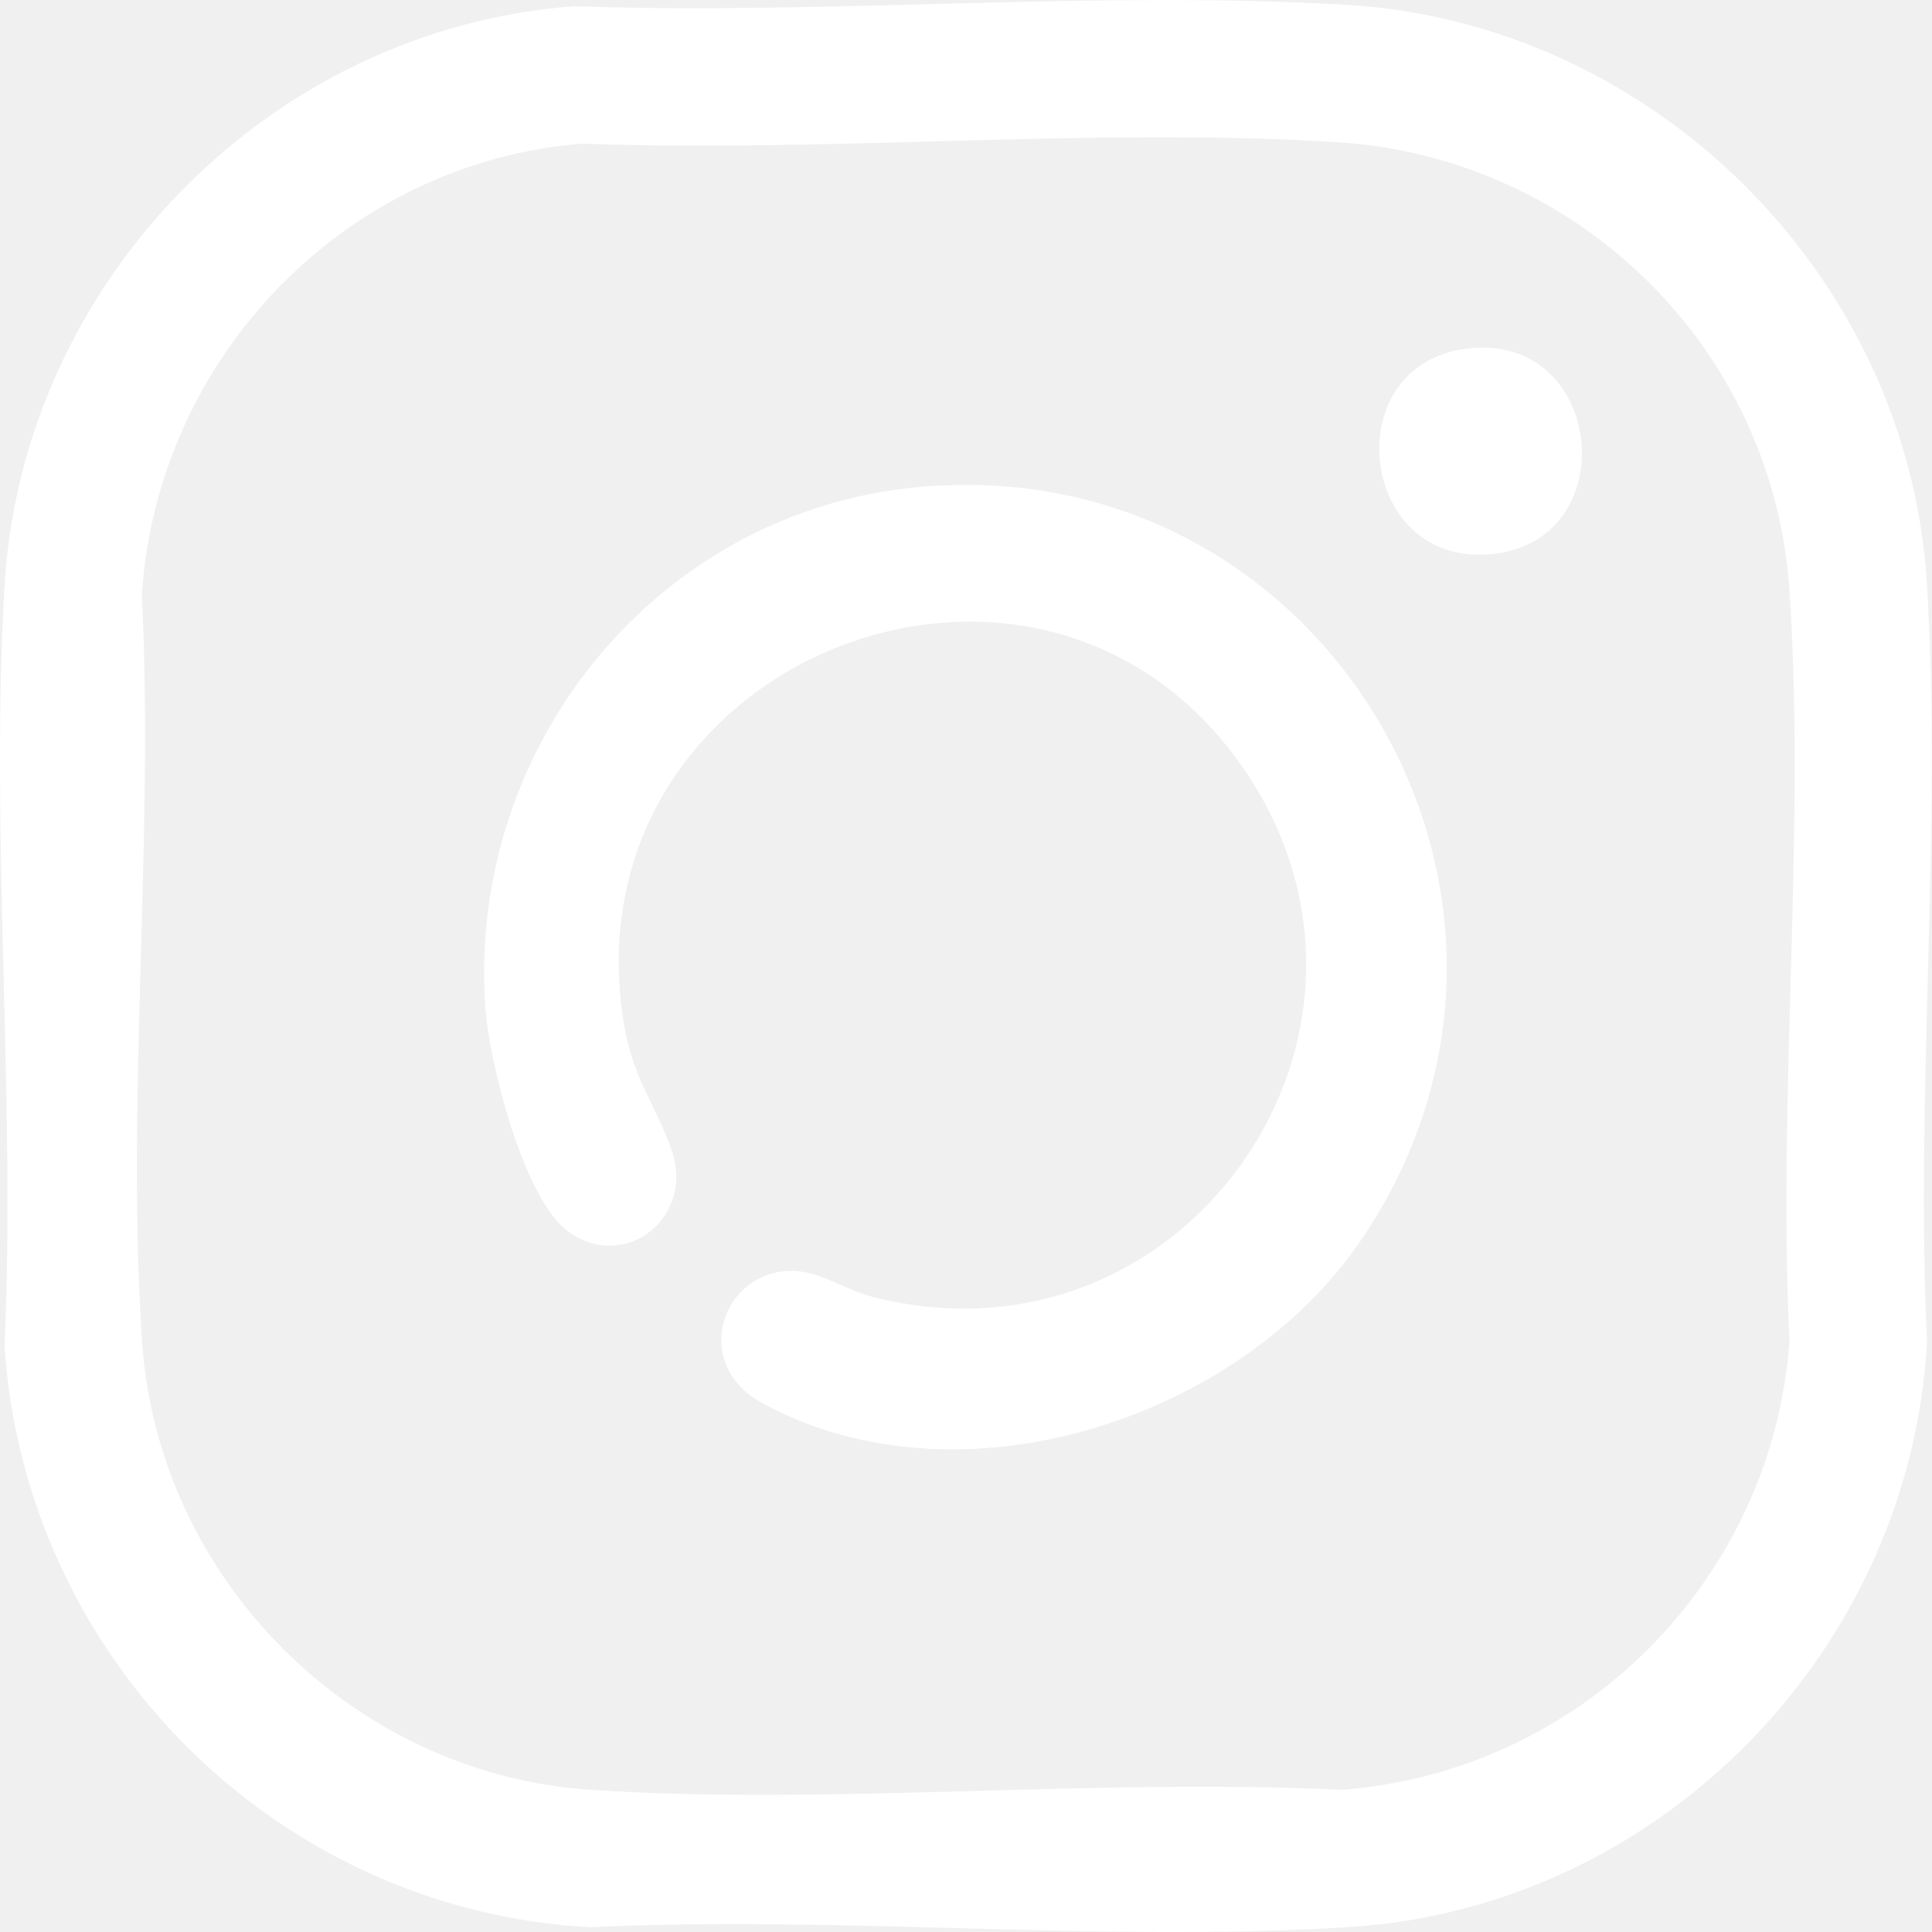
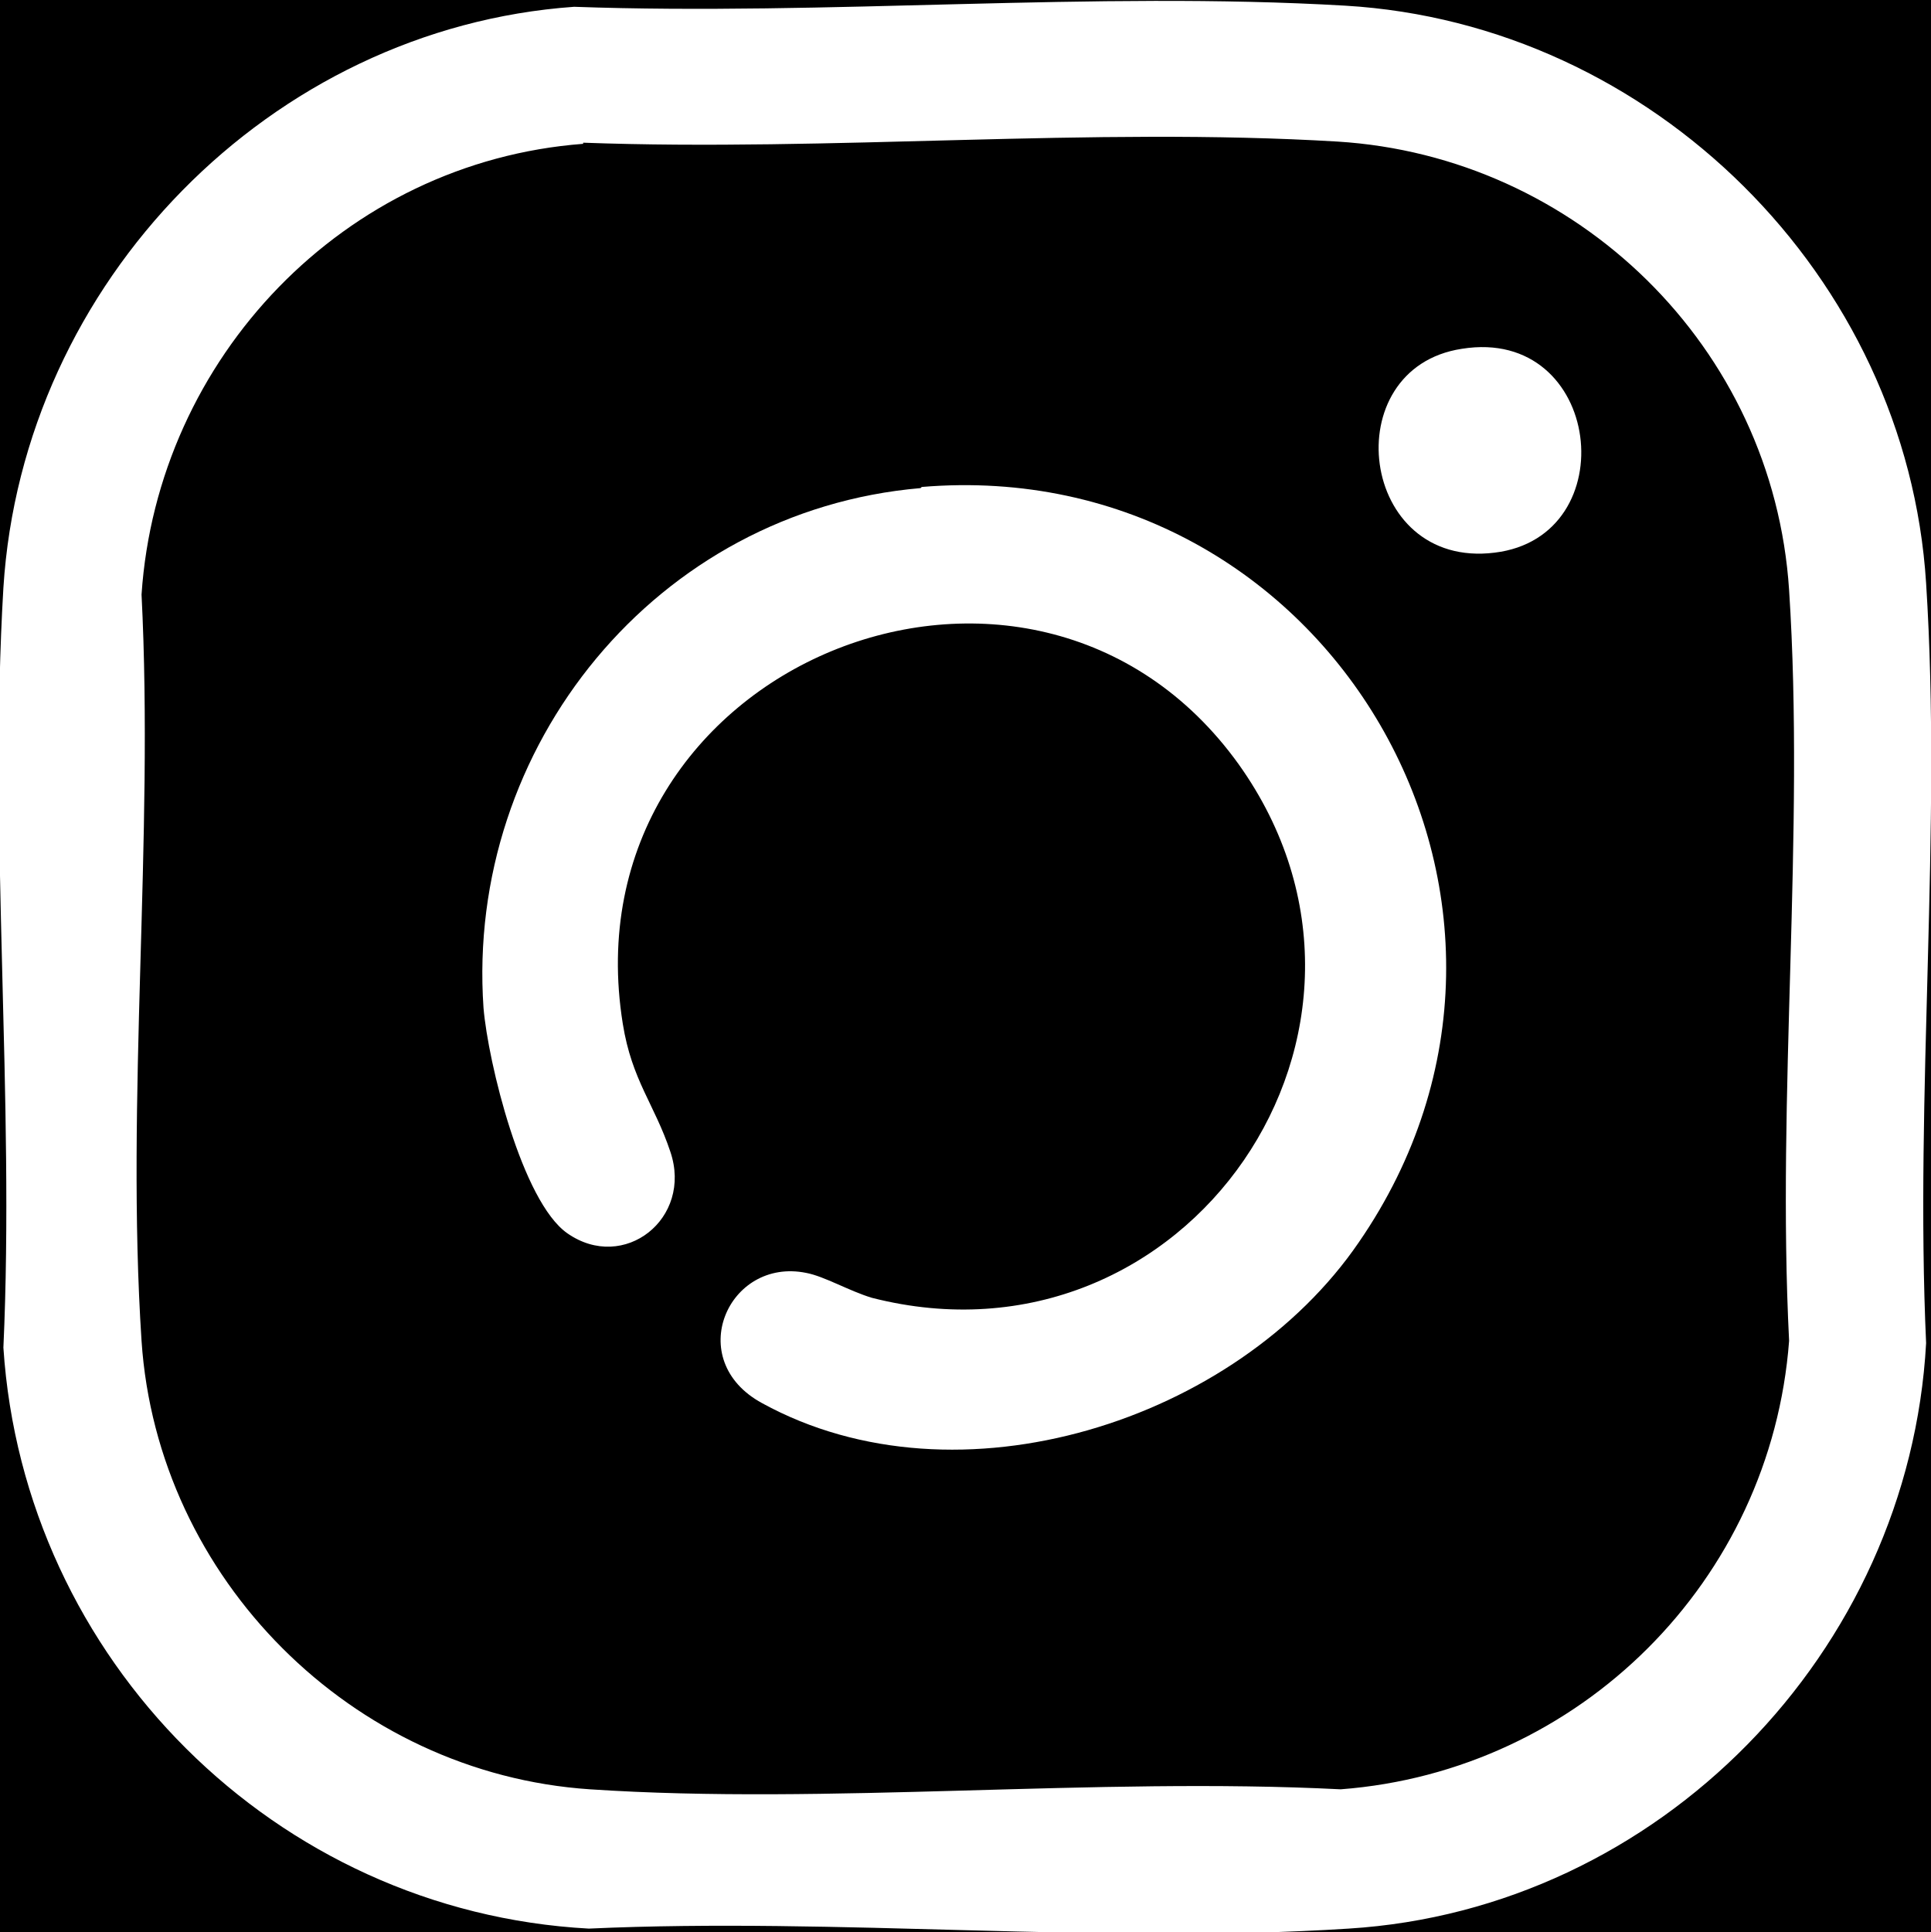
- <svg xmlns="http://www.w3.org/2000/svg" id="Layer_1" viewBox="0 0 170.53 170.55">
+ <svg xmlns="http://www.w3.org/2000/svg" version="1.1" viewBox="0 0 170.5 170.6">
  <defs>
-     <style>.cls-1{fill:#fff;}</style>
+     <style>
+       .st0 {
+         fill: #fff;
+       }
+ 
+       .st1 {
+         stroke: #000;
+         stroke-miterlimit: 10;
+       }
+     </style>
  </defs>
-   <path class="cls-1" d="M50.71.55c22.34.78,45.87-1.42,68.08-.13,27.1,1.58,49.59,23.85,51.3,50.96,1.38,21.84-1.04,45.06.02,67.05-1.48,27.29-23.61,49.95-50.96,51.68-21.84,1.38-45.06-1.04-67.05.02-27.67-1.5-49.9-23.76-51.7-51.32,1-22.04-1.28-45.16,0-67.07C1.97,24.85,23.85,2.52,50.71.55ZM51.47,12.67C30.44,14.32,13.89,31.56,12.52,52.5c1.09,21.57-1.41,44.5.02,65.92,1.4,20.98,18.6,38.18,39.58,39.58s44.59-1.06,66.27,0c21.13-1.56,38.02-18.45,39.58-39.58-1.06-21.69,1.43-44.75,0-66.27s-18.78-38.29-39.94-39.6c-21.65-1.34-44.76.94-66.56.13Z" />
-   <path class="cls-1" d="M81.39,42.97c35.94-3.05,59.16,36.83,38.64,66.67-10.84,15.76-35.4,23.68-52.72,14.23-6.95-3.79-3-12.94,3.95-11.53,1.64.33,3.8,1.64,5.8,2.15,27.76,7.09,49.02-23.84,32.37-47.14-18.26-25.54-59.52-8.85-54.37,22.93.81,5.02,2.79,7.11,4.24,11.29,2.04,5.89-4.08,10.74-9.08,7.19-4.02-2.85-7.05-15.06-7.38-19.89-1.59-23.08,15.29-43.93,38.55-45.9Z" />
-   <path class="cls-1" d="M129.09,30.83c12.4-1.97,14.52,16.59,2.91,18.05-11.97,1.51-14.11-16.28-2.91-18.05Z" />
+   <g id="Layer_2">
+     <rect class="st1" y="0" width="170.5" height="170.5" />
+   </g>
+   <g id="Layer_1">
+     <path class="st0" d="M50.7.6c22.3.8,45.9-1.4,68.1-.1,27.1,1.6,49.6,23.9,51.3,51,1.4,21.8-1,45.1,0,67.1-1.5,27.3-23.6,50-51,51.7-21.8,1.4-45.1-1-67.1,0-27.7-1.5-49.9-23.8-51.7-51.3,1-22-1.3-45.2,0-67.1C2,24.9,23.9,2.5,50.7.6ZM51.5,12.7C30.4,14.3,13.9,31.6,12.5,52.5c1.1,21.6-1.4,44.5,0,65.9,1.4,21,18.6,38.2,39.6,39.6,21,1.4,44.6-1.1,66.3,0,21.1-1.6,38-18.4,39.6-39.6-1.1-21.7,1.4-44.8,0-66.3s-18.8-38.3-39.9-39.6c-21.7-1.3-44.8.9-66.6.1h0Z" />
+     <path class="st0" d="M81.4,43c35.9-3,59.2,36.8,38.6,66.7-10.8,15.8-35.4,23.7-52.7,14.2-7-3.8-3-12.9,3.9-11.5,1.6.3,3.8,1.6,5.8,2.2,27.8,7.1,49-23.8,32.4-47.1-18.3-25.5-59.5-8.8-54.4,22.9.8,5,2.8,7.1,4.2,11.3,2,5.9-4.1,10.7-9.1,7.2-4-2.8-7-15.1-7.4-19.9-1.6-23.1,15.3-43.9,38.6-45.9Z" />
+     <path class="st0" d="M129.1,30.8c12.4-2,14.5,16.6,2.9,18-12,1.5-14.1-16.3-2.9-18Z" />
+   </g>
</svg>
